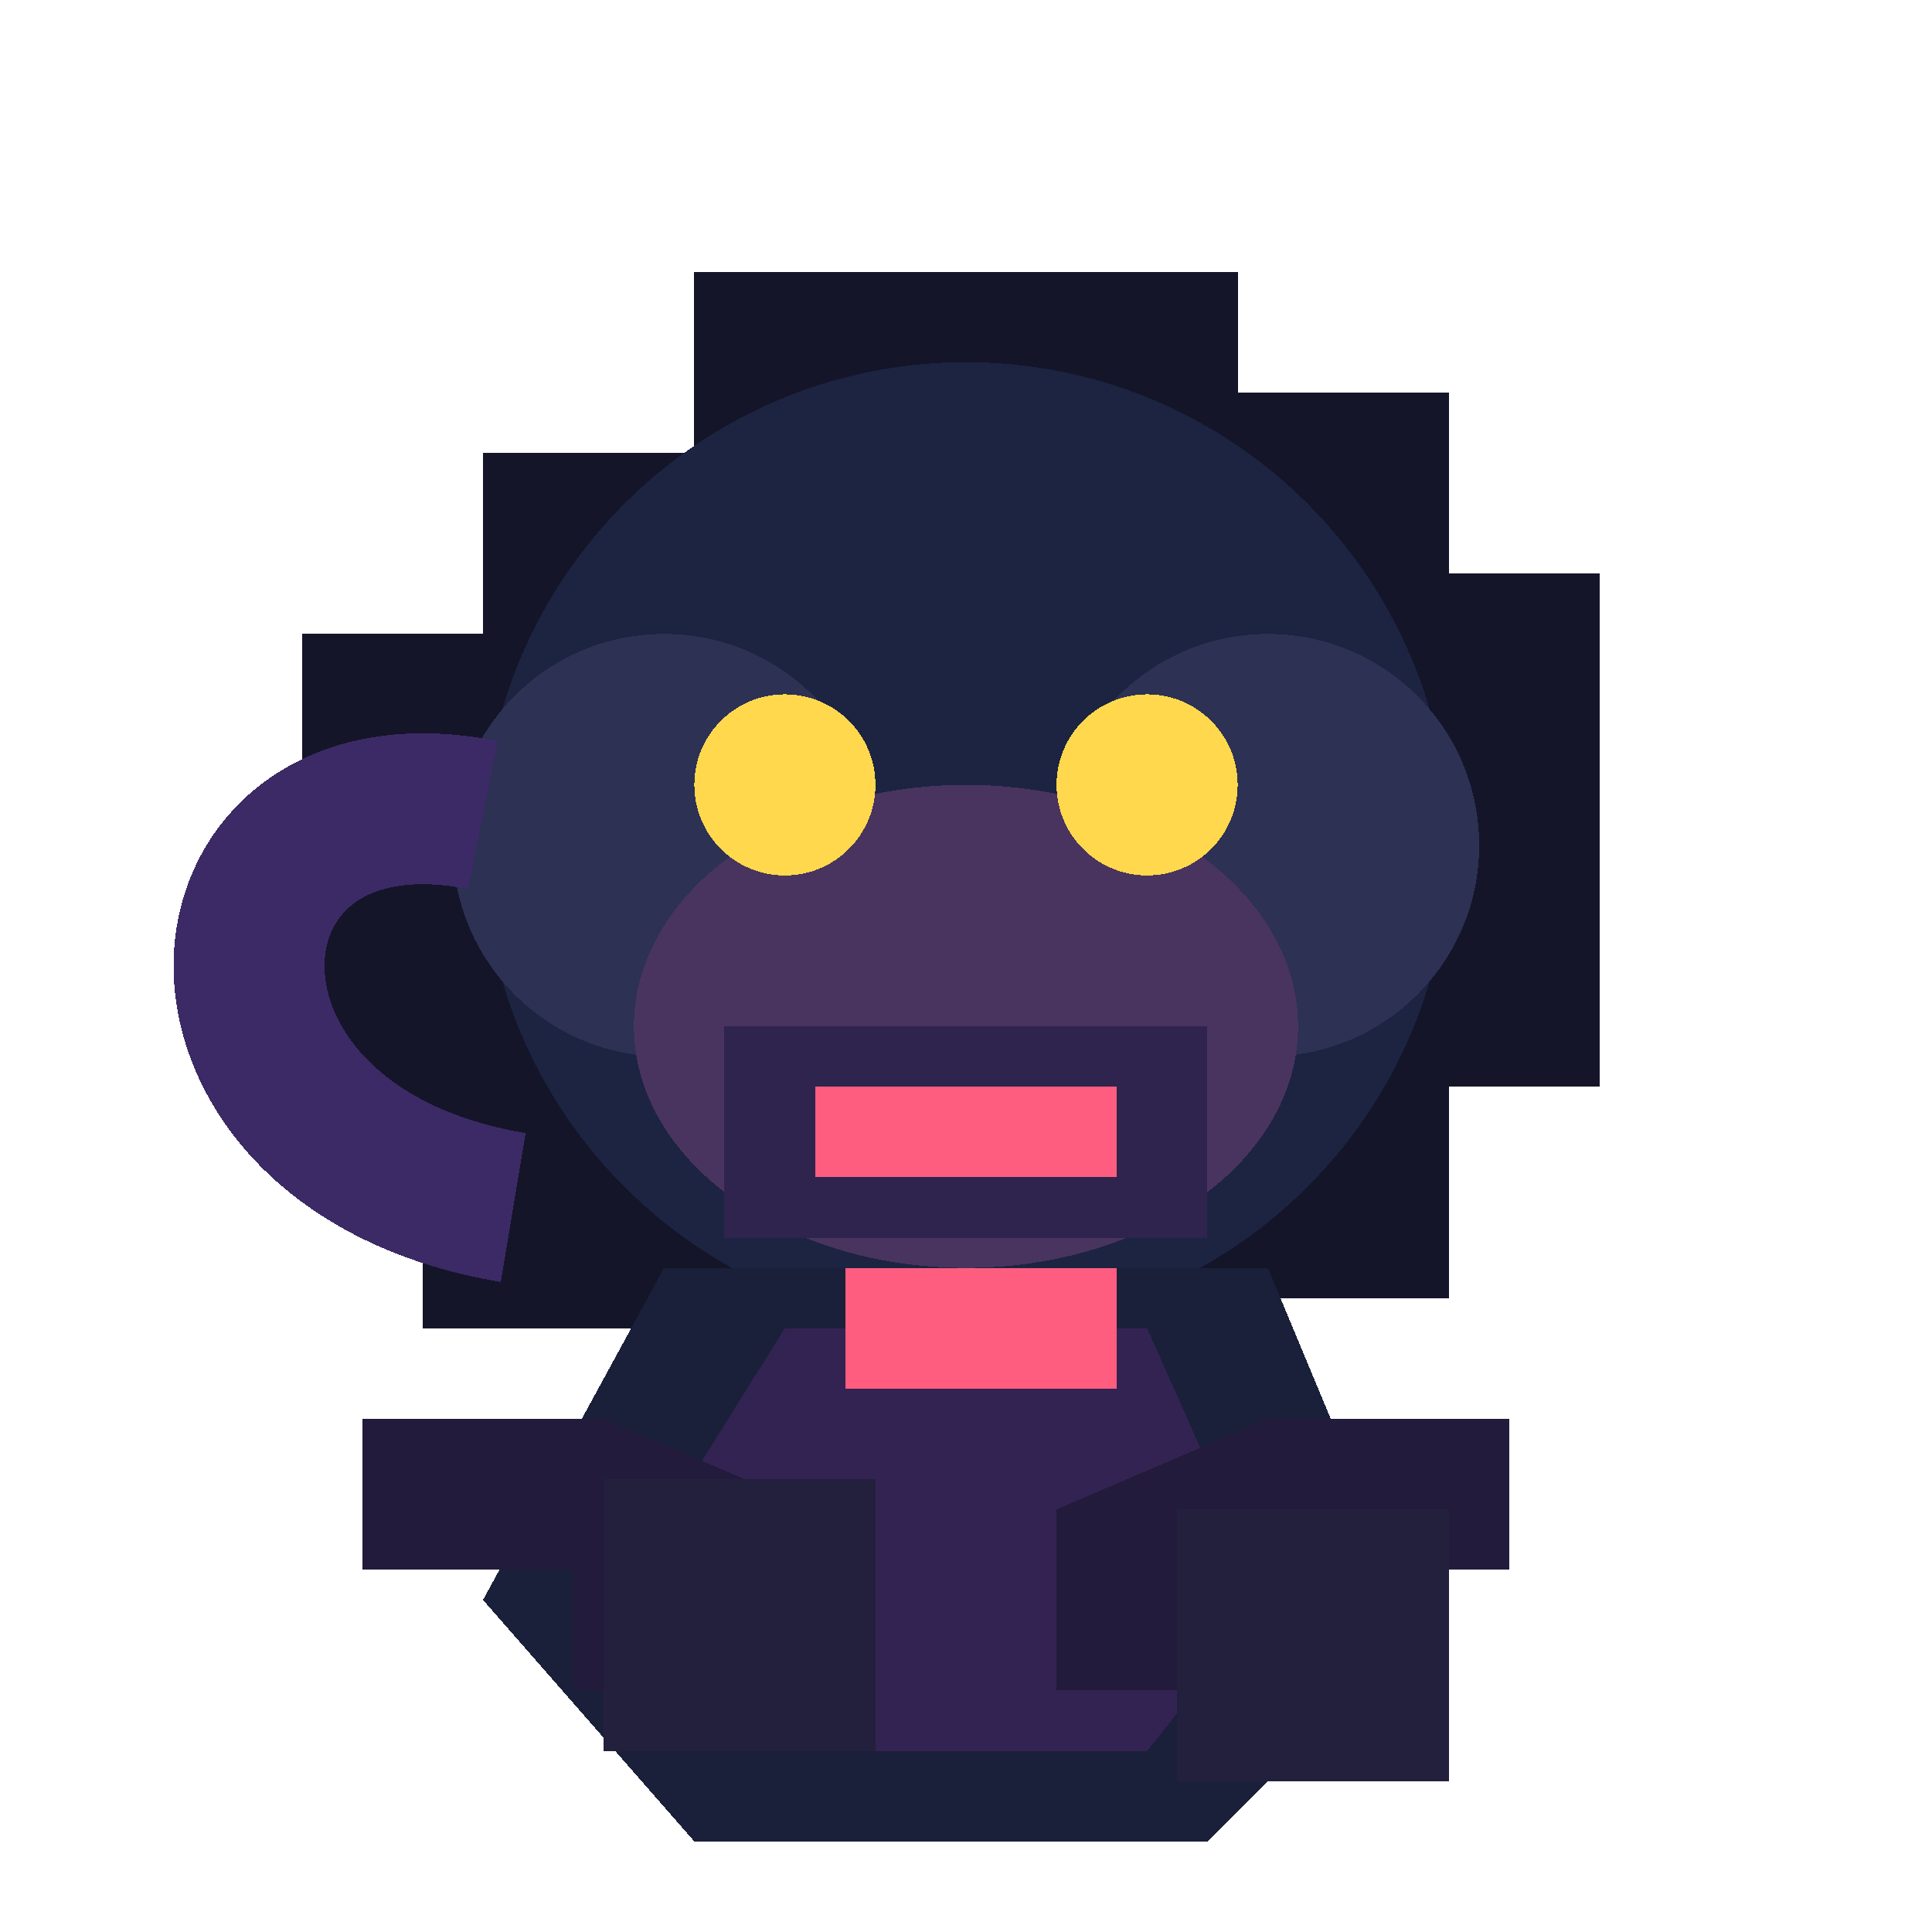
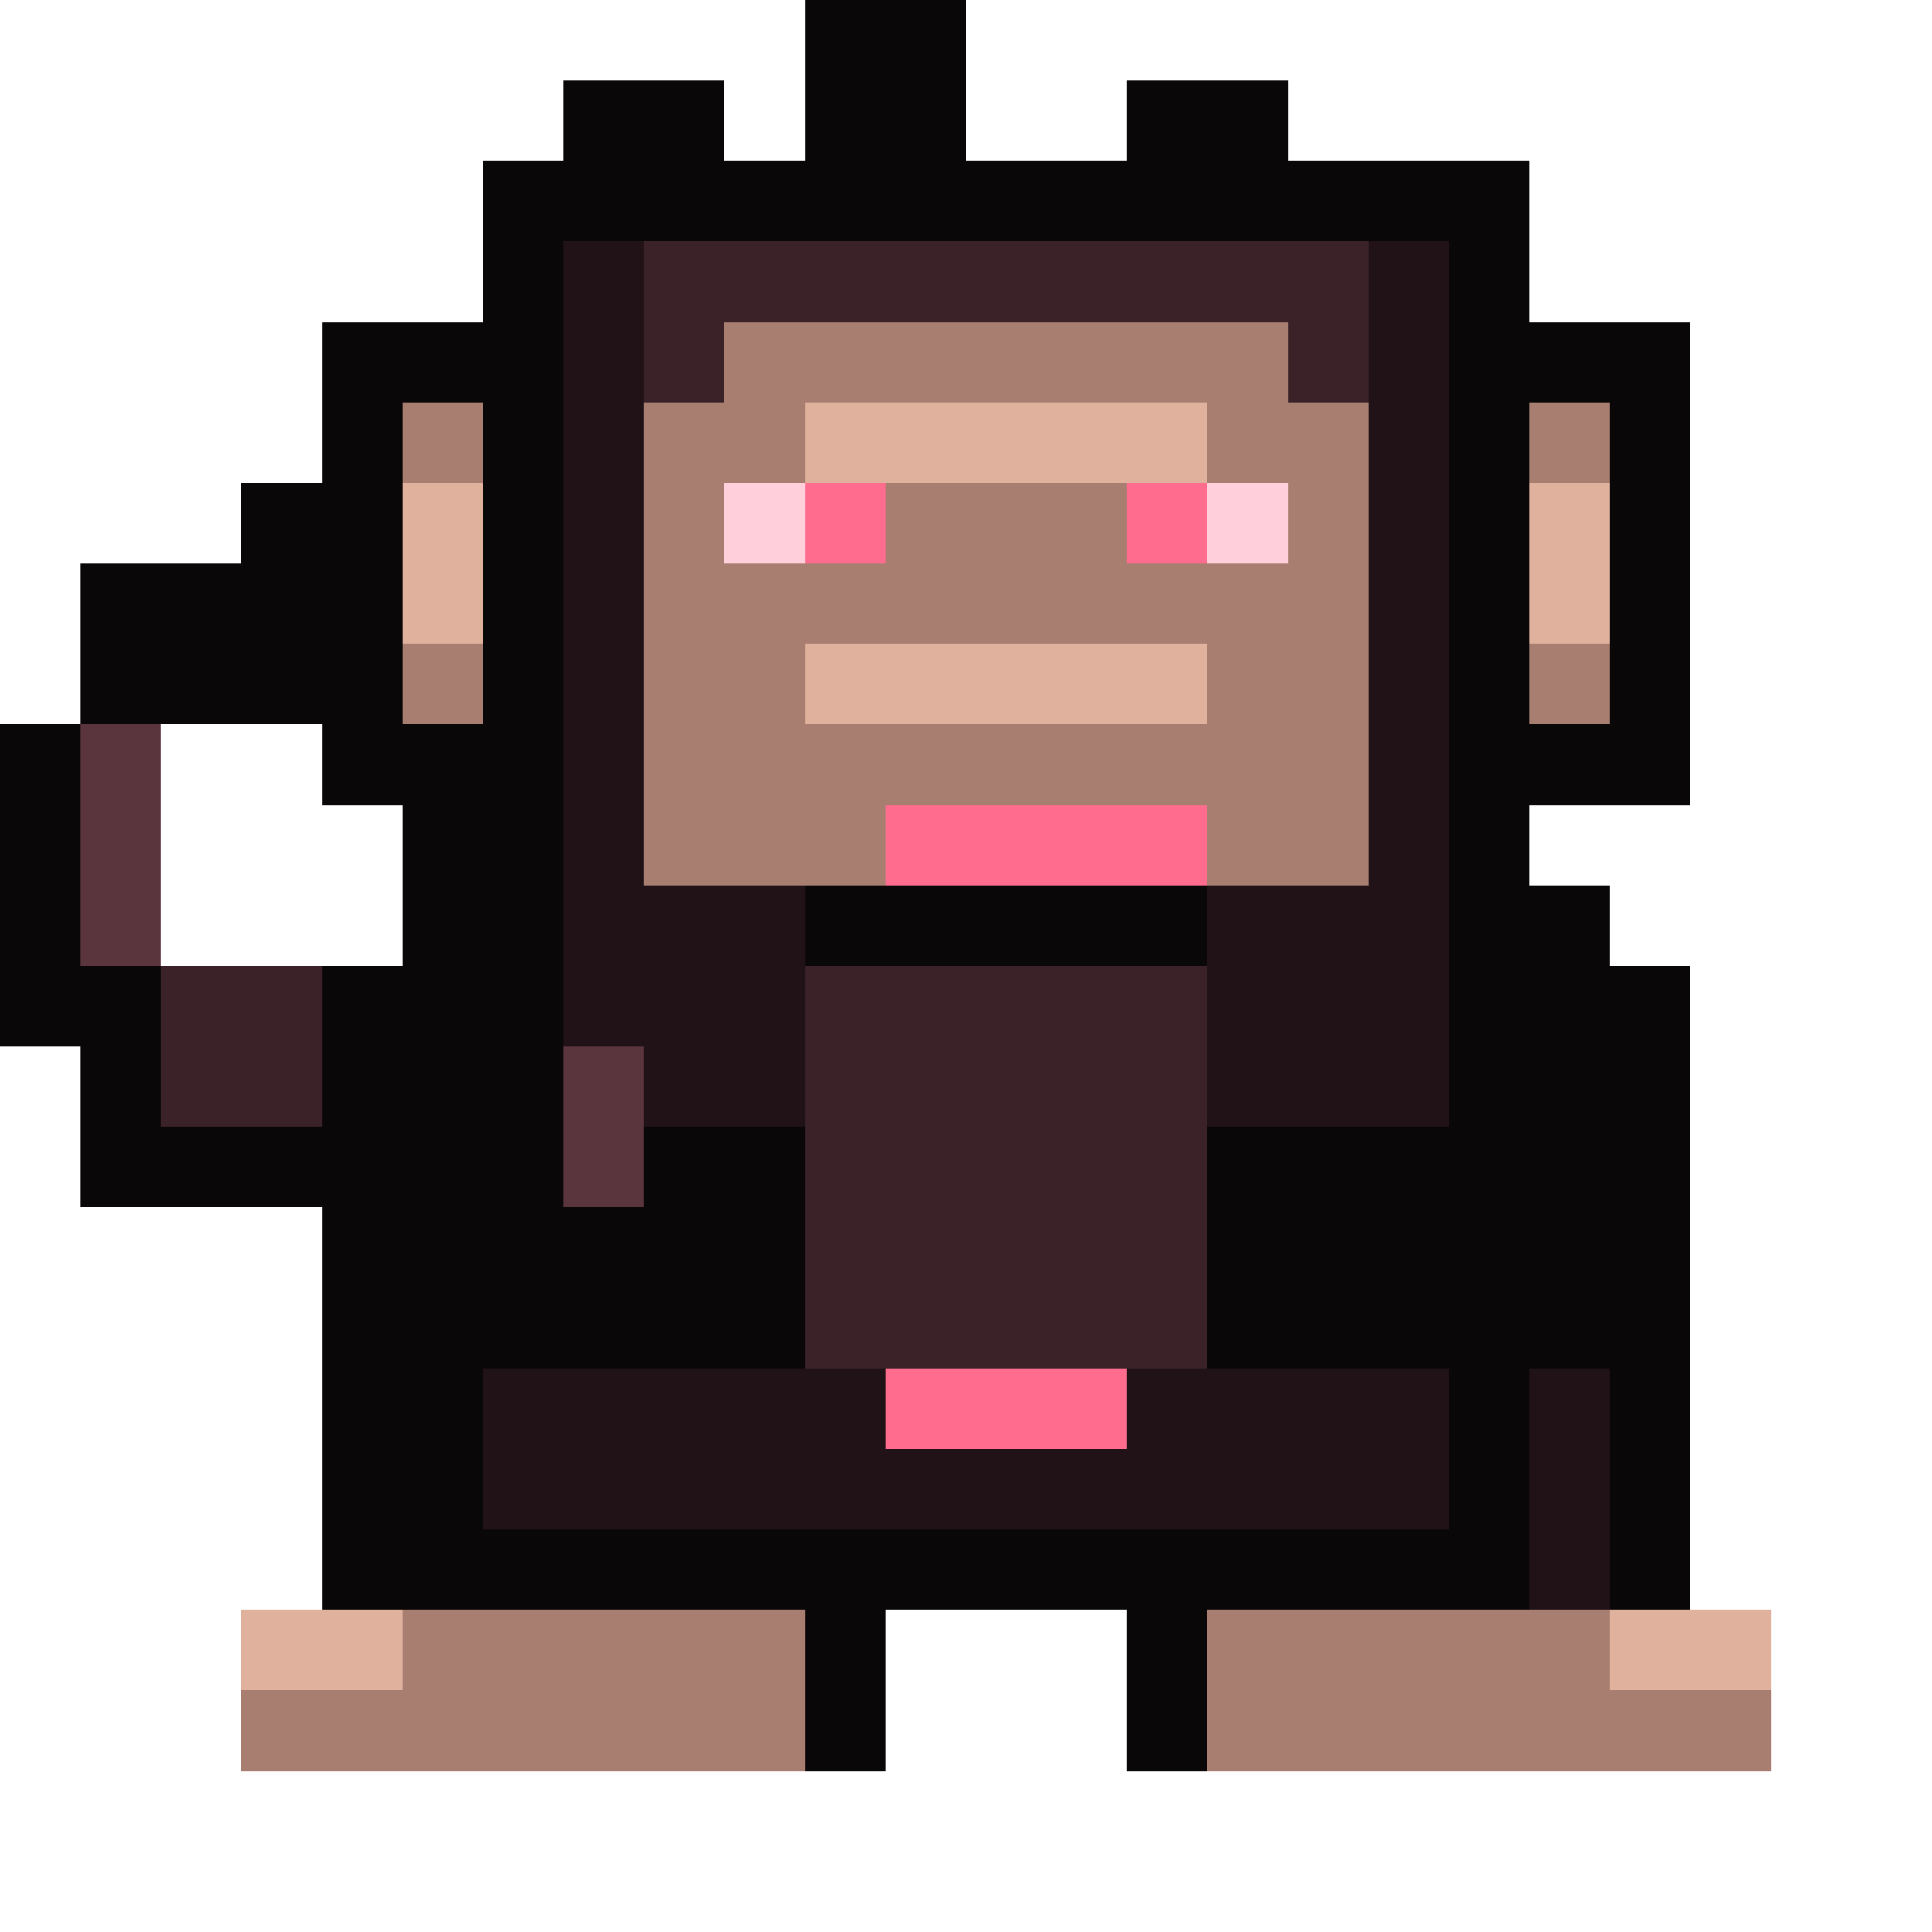
- <svg xmlns="http://www.w3.org/2000/svg" width="64" height="64" viewBox="0 0 64 64" shape-rendering="crispEdges">
-   <rect width="64" height="64" fill="none" />
-   <path fill="#15152a" d="M16 15h7V9h18v4h7v6h5v17h-5v7h-8v5H22v-4h-8v-7h-4V21h6z" />
-   <circle cx="32" cy="28" r="16" fill="#1c2442" />
-   <circle cx="22" cy="28" r="7" fill="#2d3154" />
-   <circle cx="42" cy="28" r="7" fill="#2d3154" />
-   <ellipse cx="32" cy="34" rx="11" ry="8" fill="#49345f" />
-   <circle cx="26" cy="26" r="3" fill="#ffd84d" />
-   <circle cx="38" cy="26" r="3" fill="#ffd84d" />
-   <path fill="#1a2039" d="M22 42h20l5 12-7 7H23l-7-8z" />
-   <path fill="#332352" d="M26 44h12l4 9-4 5H26l-5-6z" />
-   <path fill="#221b3b" d="M20 47h-8v5h7v4h8v-6zM42 47h8v5h-7v4h-8v-6z" />
-   <rect x="39" y="50" width="9" height="9" fill="#23203e" />
-   <rect x="20" y="49" width="9" height="9" fill="#23203e" />
-   <path d="M17 40C5 38 6 25 16 27" fill="none" stroke="#3c2a66" stroke-width="5" />
-   <rect x="28" y="42" width="9" height="4" fill="#ff5d7f" />
-   <rect x="24" y="34" width="16" height="7" fill="#2e244d" />
-   <rect x="27" y="36" width="10" height="3" fill="#ff5d7f" />
+ <svg xmlns="http://www.w3.org/2000/svg" width="24" height="24" viewBox="0 0 24 24" shape-rendering="crispEdges">
+   <rect x="10" y="0" width="2" height="1" fill="#0a0708" />
+   <rect x="7" y="1" width="2" height="1" fill="#0a0708" />
+   <rect x="10" y="1" width="2" height="1" fill="#0a0708" />
+   <rect x="14" y="1" width="2" height="1" fill="#0a0708" />
+   <rect x="6" y="2" width="13" height="1" fill="#0a0708" />
+   <rect x="6" y="3" width="1" height="1" fill="#0a0708" />
+   <rect x="7" y="3" width="1" height="1" fill="#211217" />
+   <rect x="8" y="3" width="9" height="1" fill="#3a2228" />
+   <rect x="17" y="3" width="1" height="1" fill="#211217" />
+   <rect x="18" y="3" width="1" height="1" fill="#0a0708" />
+   <rect x="4" y="4" width="3" height="1" fill="#0a0708" />
+   <rect x="7" y="4" width="1" height="1" fill="#211217" />
+   <rect x="8" y="4" width="1" height="1" fill="#3a2228" />
+   <rect x="9" y="4" width="7" height="1" fill="#a77e70" />
+   <rect x="16" y="4" width="1" height="1" fill="#3a2228" />
+   <rect x="17" y="4" width="1" height="1" fill="#211217" />
+   <rect x="18" y="4" width="3" height="1" fill="#0a0708" />
+   <rect x="4" y="5" width="1" height="1" fill="#0a0708" />
+   <rect x="5" y="5" width="1" height="1" fill="#a77e70" />
+   <rect x="6" y="5" width="1" height="1" fill="#0a0708" />
+   <rect x="7" y="5" width="1" height="1" fill="#211217" />
+   <rect x="8" y="5" width="2" height="1" fill="#a77e70" />
+   <rect x="10" y="5" width="5" height="1" fill="#e0b29e" />
+   <rect x="15" y="5" width="2" height="1" fill="#a77e70" />
+   <rect x="17" y="5" width="1" height="1" fill="#211217" />
+   <rect x="18" y="5" width="1" height="1" fill="#0a0708" />
+   <rect x="19" y="5" width="1" height="1" fill="#a77e70" />
+   <rect x="20" y="5" width="1" height="1" fill="#0a0708" />
+   <rect x="3" y="6" width="2" height="1" fill="#0a0708" />
+   <rect x="5" y="6" width="1" height="1" fill="#e0b29e" />
+   <rect x="6" y="6" width="1" height="1" fill="#0a0708" />
+   <rect x="7" y="6" width="1" height="1" fill="#211217" />
+   <rect x="8" y="6" width="1" height="1" fill="#a77e70" />
+   <rect x="9" y="6" width="1" height="1" fill="#ffd0db" />
+   <rect x="10" y="6" width="1" height="1" fill="#ff6c8d" />
+   <rect x="11" y="6" width="3" height="1" fill="#a77e70" />
+   <rect x="14" y="6" width="1" height="1" fill="#ff6c8d" />
+   <rect x="15" y="6" width="1" height="1" fill="#ffd0db" />
+   <rect x="16" y="6" width="1" height="1" fill="#a77e70" />
+   <rect x="17" y="6" width="1" height="1" fill="#211217" />
+   <rect x="18" y="6" width="1" height="1" fill="#0a0708" />
+   <rect x="19" y="6" width="1" height="1" fill="#e0b29e" />
+   <rect x="20" y="6" width="1" height="1" fill="#0a0708" />
+   <rect x="1" y="7" width="4" height="1" fill="#0a0708" />
+   <rect x="5" y="7" width="1" height="1" fill="#e0b29e" />
+   <rect x="6" y="7" width="1" height="1" fill="#0a0708" />
+   <rect x="7" y="7" width="1" height="1" fill="#211217" />
+   <rect x="8" y="7" width="9" height="1" fill="#a77e70" />
+   <rect x="17" y="7" width="1" height="1" fill="#211217" />
+   <rect x="18" y="7" width="1" height="1" fill="#0a0708" />
+   <rect x="19" y="7" width="1" height="1" fill="#e0b29e" />
+   <rect x="20" y="7" width="1" height="1" fill="#0a0708" />
+   <rect x="1" y="8" width="4" height="1" fill="#0a0708" />
+   <rect x="5" y="8" width="1" height="1" fill="#a77e70" />
+   <rect x="6" y="8" width="1" height="1" fill="#0a0708" />
+   <rect x="7" y="8" width="1" height="1" fill="#211217" />
+   <rect x="8" y="8" width="2" height="1" fill="#a77e70" />
+   <rect x="10" y="8" width="5" height="1" fill="#e0b29e" />
+   <rect x="15" y="8" width="2" height="1" fill="#a77e70" />
+   <rect x="17" y="8" width="1" height="1" fill="#211217" />
+   <rect x="18" y="8" width="1" height="1" fill="#0a0708" />
+   <rect x="19" y="8" width="1" height="1" fill="#a77e70" />
+   <rect x="20" y="8" width="1" height="1" fill="#0a0708" />
+   <rect x="0" y="9" width="1" height="1" fill="#0a0708" />
+   <rect x="1" y="9" width="1" height="1" fill="#5b353e" />
+   <rect x="4" y="9" width="3" height="1" fill="#0a0708" />
+   <rect x="7" y="9" width="1" height="1" fill="#211217" />
+   <rect x="8" y="9" width="9" height="1" fill="#a77e70" />
+   <rect x="17" y="9" width="1" height="1" fill="#211217" />
+   <rect x="18" y="9" width="3" height="1" fill="#0a0708" />
+   <rect x="0" y="10" width="1" height="1" fill="#0a0708" />
+   <rect x="1" y="10" width="1" height="1" fill="#5b353e" />
+   <rect x="5" y="10" width="2" height="1" fill="#0a0708" />
+   <rect x="7" y="10" width="1" height="1" fill="#211217" />
+   <rect x="8" y="10" width="3" height="1" fill="#a77e70" />
+   <rect x="11" y="10" width="4" height="1" fill="#ff6c8d" />
+   <rect x="15" y="10" width="2" height="1" fill="#a77e70" />
+   <rect x="17" y="10" width="1" height="1" fill="#211217" />
+   <rect x="18" y="10" width="1" height="1" fill="#0a0708" />
+   <rect x="0" y="11" width="1" height="1" fill="#0a0708" />
+   <rect x="1" y="11" width="1" height="1" fill="#5b353e" />
+   <rect x="5" y="11" width="2" height="1" fill="#0a0708" />
+   <rect x="7" y="11" width="3" height="1" fill="#211217" />
+   <rect x="10" y="11" width="5" height="1" fill="#0a0708" />
+   <rect x="15" y="11" width="3" height="1" fill="#211217" />
+   <rect x="18" y="11" width="2" height="1" fill="#0a0708" />
+   <rect x="0" y="12" width="2" height="1" fill="#0a0708" />
+   <rect x="2" y="12" width="2" height="1" fill="#3a2228" />
+   <rect x="4" y="12" width="3" height="1" fill="#0a0708" />
+   <rect x="7" y="12" width="3" height="1" fill="#211217" />
+   <rect x="10" y="12" width="5" height="1" fill="#3a2228" />
+   <rect x="15" y="12" width="3" height="1" fill="#211217" />
+   <rect x="18" y="12" width="3" height="1" fill="#0a0708" />
+   <rect x="1" y="13" width="1" height="1" fill="#0a0708" />
+   <rect x="2" y="13" width="2" height="1" fill="#3a2228" />
+   <rect x="4" y="13" width="3" height="1" fill="#0a0708" />
+   <rect x="7" y="13" width="1" height="1" fill="#5b353e" />
+   <rect x="8" y="13" width="2" height="1" fill="#211217" />
+   <rect x="10" y="13" width="5" height="1" fill="#3a2228" />
+   <rect x="15" y="13" width="3" height="1" fill="#211217" />
+   <rect x="18" y="13" width="3" height="1" fill="#0a0708" />
+   <rect x="1" y="14" width="6" height="1" fill="#0a0708" />
+   <rect x="7" y="14" width="1" height="1" fill="#5b353e" />
+   <rect x="8" y="14" width="2" height="1" fill="#0a0708" />
+   <rect x="10" y="14" width="5" height="1" fill="#3a2228" />
+   <rect x="15" y="14" width="6" height="1" fill="#0a0708" />
+   <rect x="4" y="15" width="6" height="1" fill="#0a0708" />
+   <rect x="10" y="15" width="5" height="1" fill="#3a2228" />
+   <rect x="15" y="15" width="6" height="1" fill="#0a0708" />
+   <rect x="4" y="16" width="6" height="1" fill="#0a0708" />
+   <rect x="10" y="16" width="5" height="1" fill="#3a2228" />
+   <rect x="15" y="16" width="6" height="1" fill="#0a0708" />
+   <rect x="4" y="17" width="2" height="1" fill="#0a0708" />
+   <rect x="6" y="17" width="5" height="1" fill="#211217" />
+   <rect x="11" y="17" width="3" height="1" fill="#ff6c8d" />
+   <rect x="14" y="17" width="4" height="1" fill="#211217" />
+   <rect x="18" y="17" width="1" height="1" fill="#0a0708" />
+   <rect x="19" y="17" width="1" height="1" fill="#211217" />
+   <rect x="20" y="17" width="1" height="1" fill="#0a0708" />
+   <rect x="4" y="18" width="2" height="1" fill="#0a0708" />
+   <rect x="6" y="18" width="12" height="1" fill="#211217" />
+   <rect x="18" y="18" width="1" height="1" fill="#0a0708" />
+   <rect x="19" y="18" width="1" height="1" fill="#211217" />
+   <rect x="20" y="18" width="1" height="1" fill="#0a0708" />
+   <rect x="4" y="19" width="15" height="1" fill="#0a0708" />
+   <rect x="19" y="19" width="1" height="1" fill="#211217" />
+   <rect x="20" y="19" width="1" height="1" fill="#0a0708" />
+   <rect x="3" y="20" width="2" height="1" fill="#e0b29e" />
+   <rect x="5" y="20" width="5" height="1" fill="#a77e70" />
+   <rect x="10" y="20" width="1" height="1" fill="#0a0708" />
+   <rect x="14" y="20" width="1" height="1" fill="#0a0708" />
+   <rect x="15" y="20" width="5" height="1" fill="#a77e70" />
+   <rect x="20" y="20" width="2" height="1" fill="#e0b29e" />
+   <rect x="3" y="21" width="7" height="1" fill="#a77e70" />
+   <rect x="10" y="21" width="1" height="1" fill="#0a0708" />
+   <rect x="14" y="21" width="1" height="1" fill="#0a0708" />
+   <rect x="15" y="21" width="7" height="1" fill="#a77e70" />
</svg>
